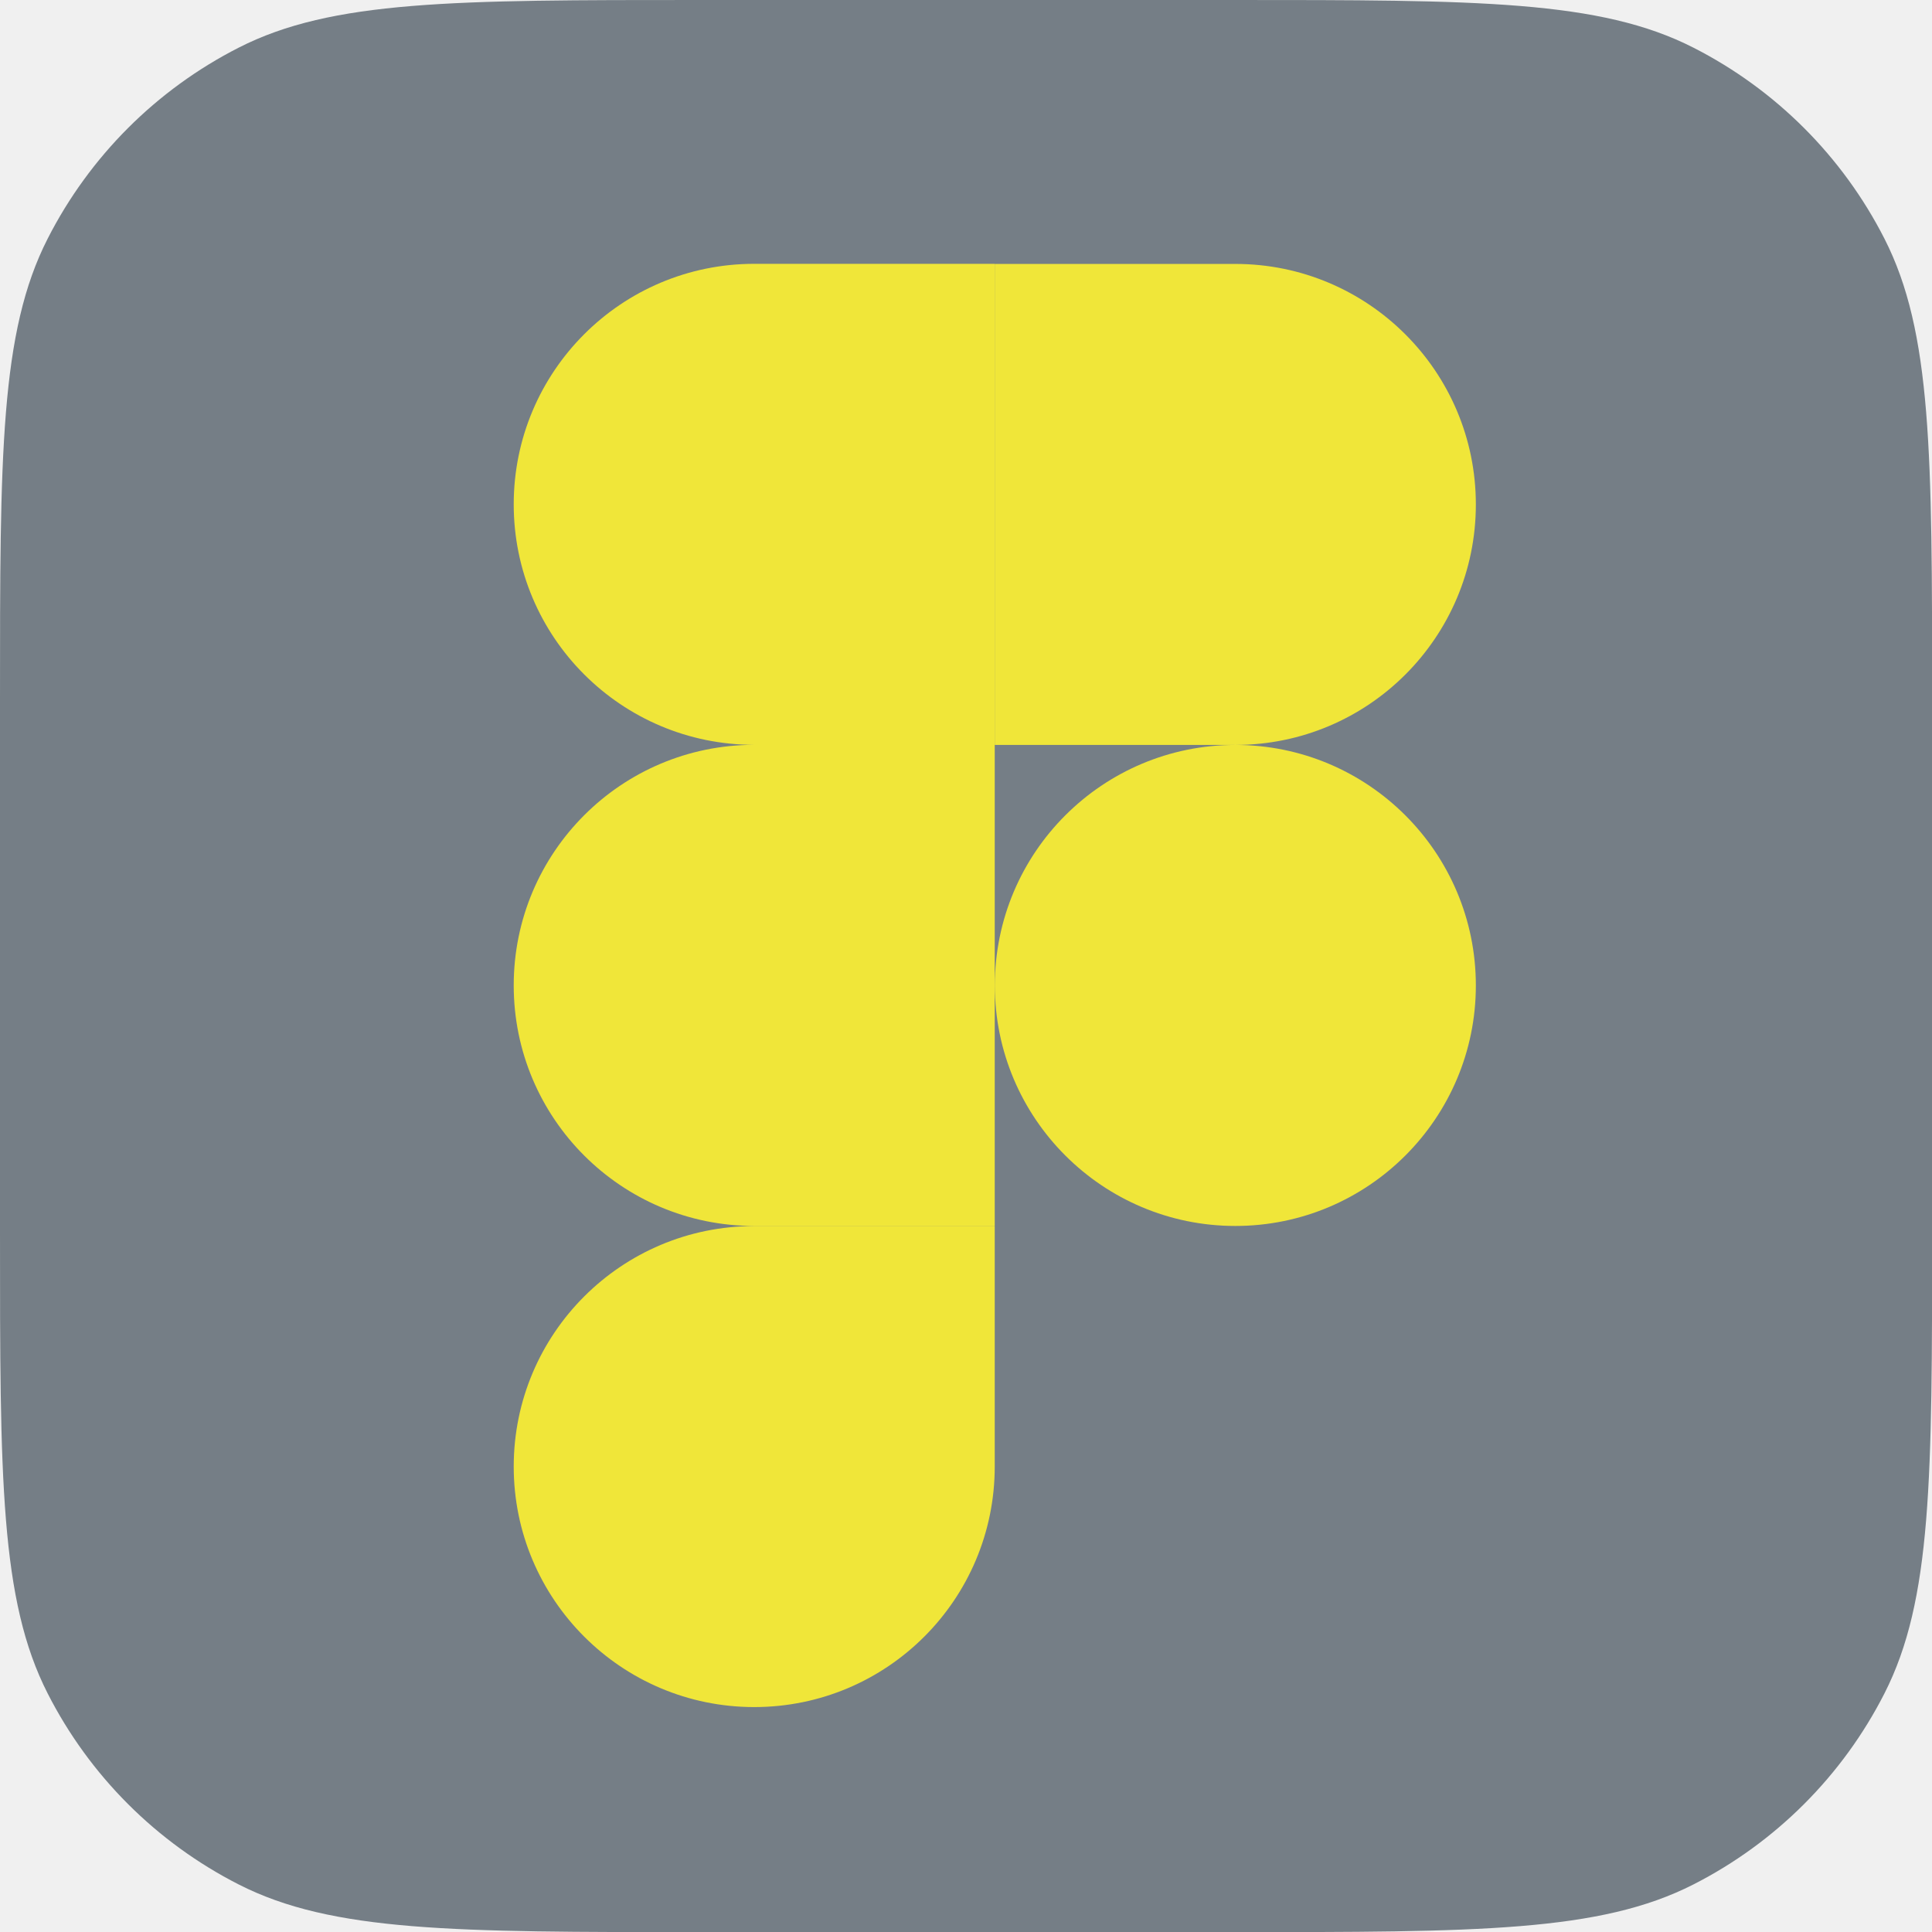
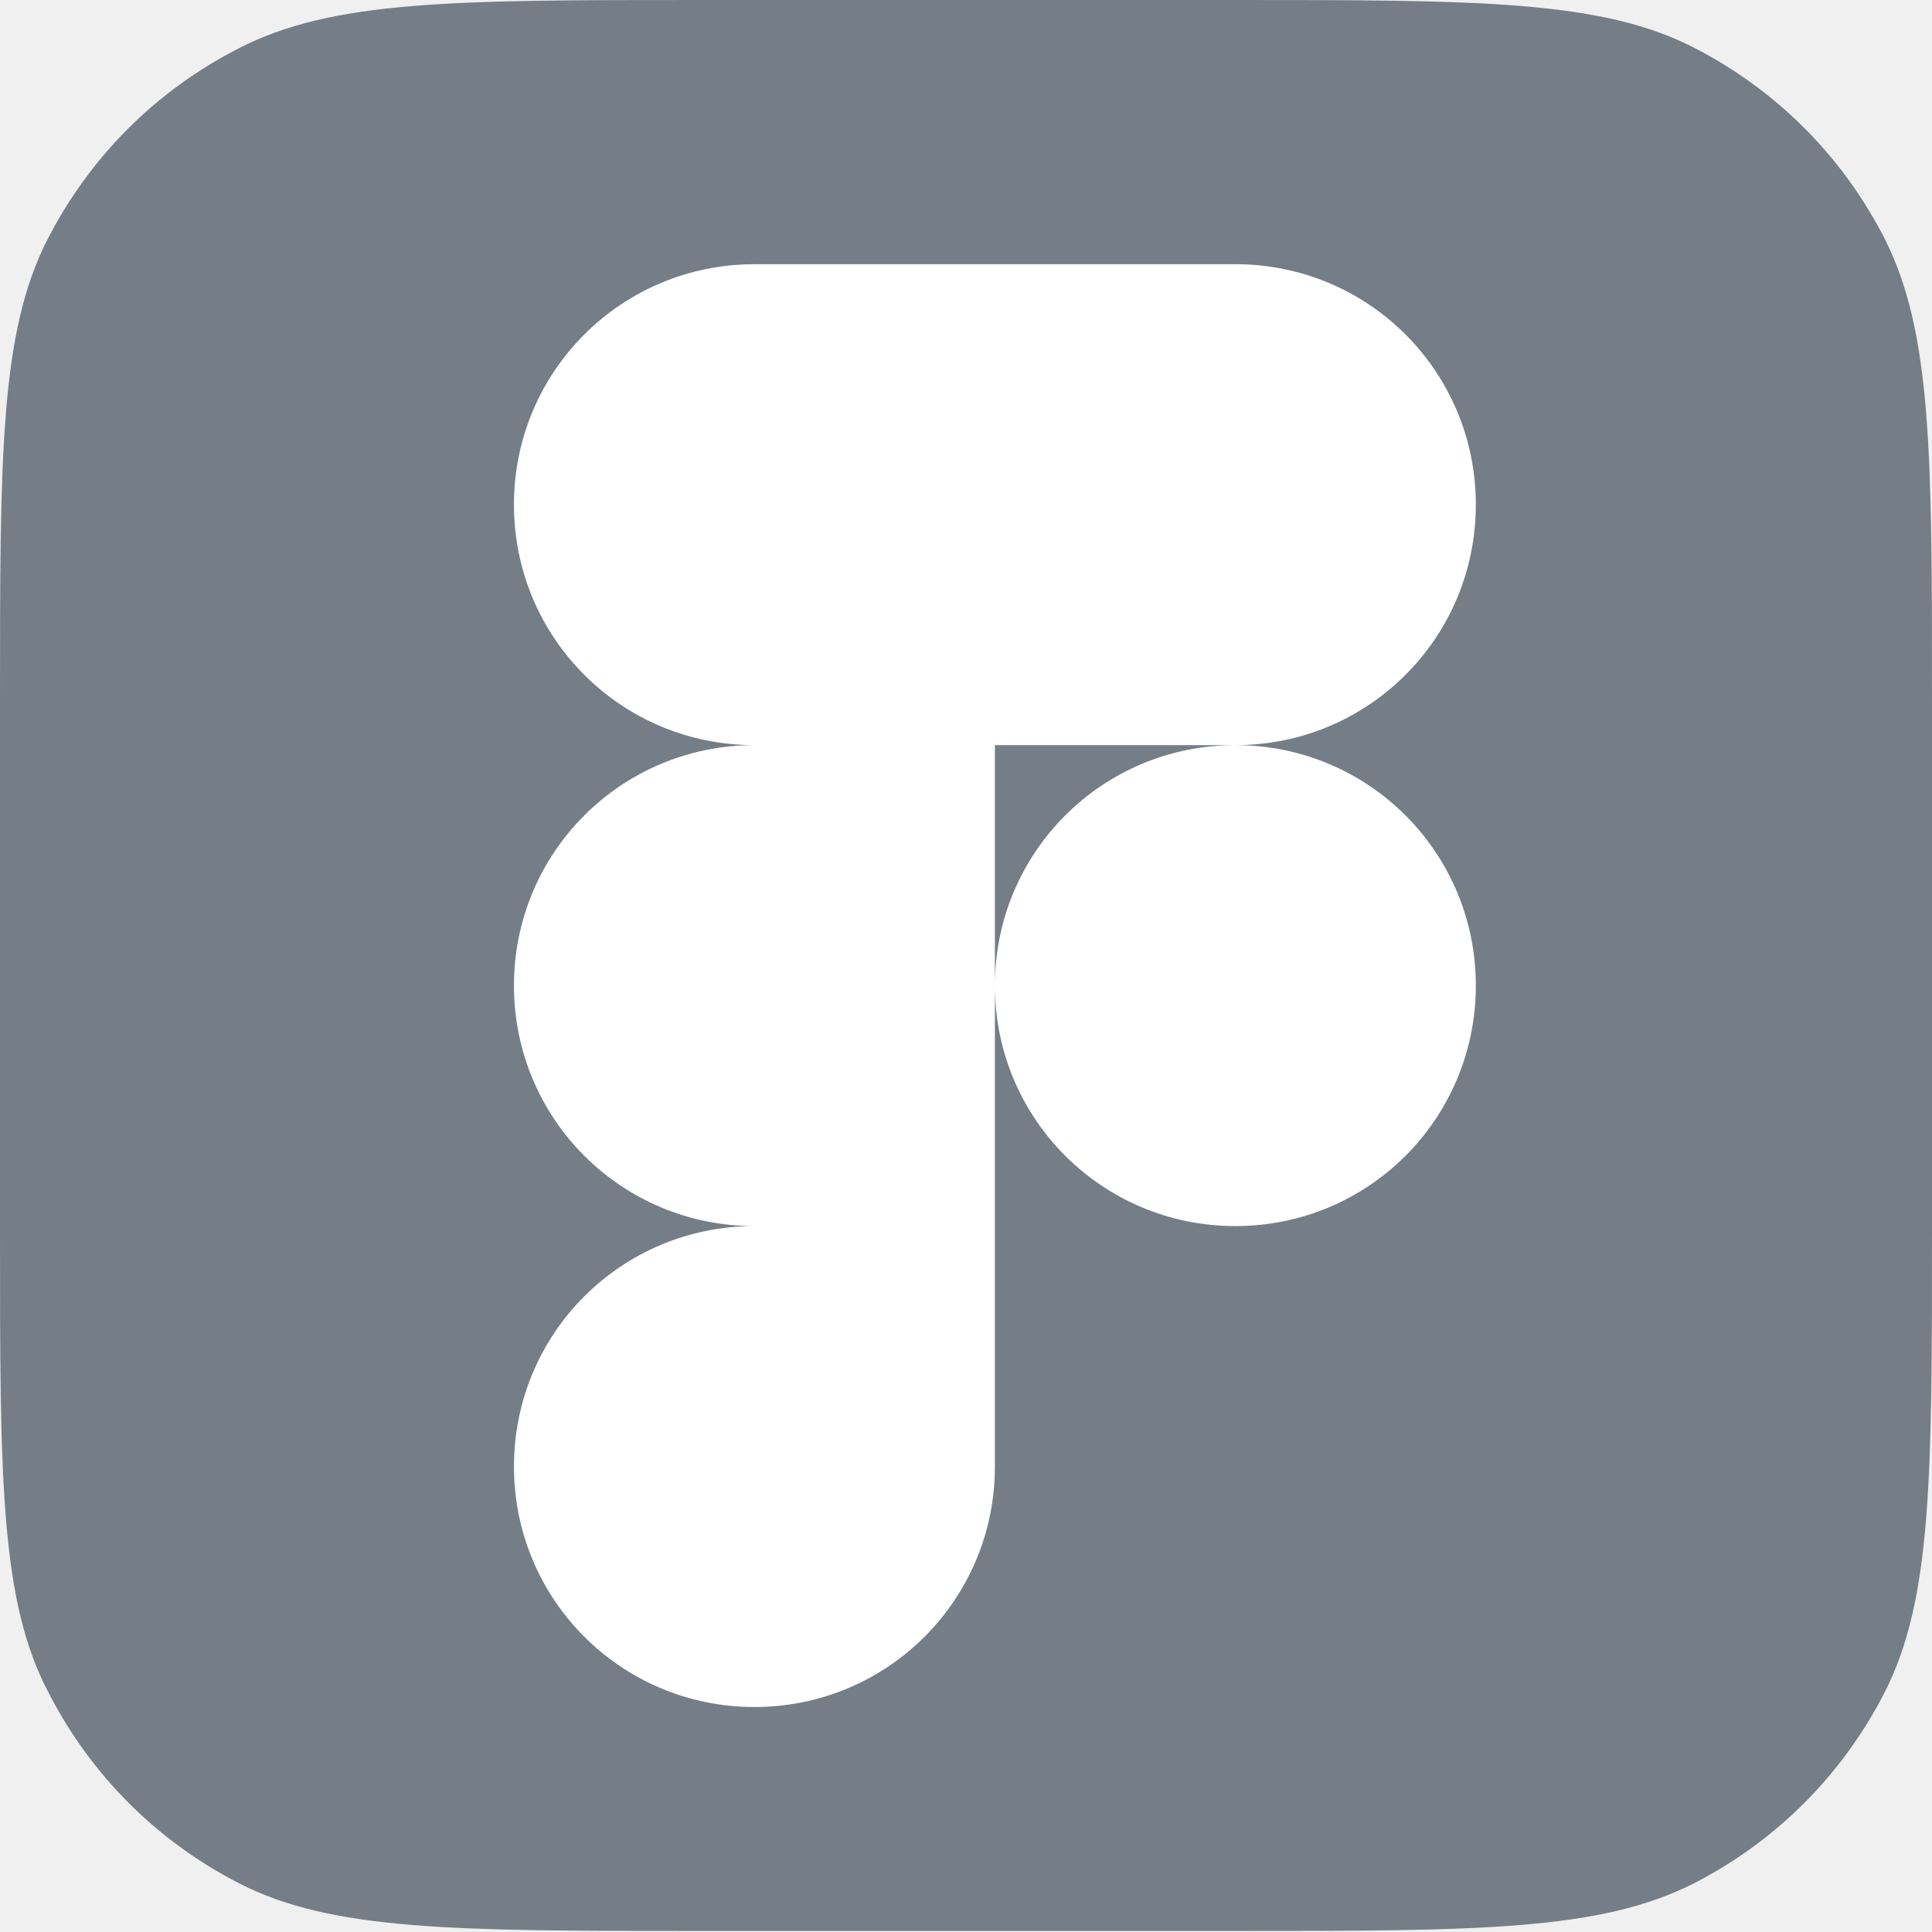
- <svg xmlns="http://www.w3.org/2000/svg" id="Capa_2" data-name="Capa 2" viewBox="0 0 187.25 187.25">
+ <svg xmlns="http://www.w3.org/2000/svg" id="Capa_2" version="1.1" viewBox="0 0 187.2 187.2">
  <defs>
    <style>
-       .cls-1 {
-         fill: #757e86;
+       .st0 {
+         fill: #fff;
      }

-       .cls-2 {
-         fill: #f0e639;
+       .st1 {
+         fill: #757e86;
      }
    </style>
  </defs>
-   <g id="Capa_1-2" data-name="Capa 1">
-     <g id="SVGRepo_iconCarrier" data-name="SVGRepo iconCarrier">
-       <path class="cls-1" d="M0,67.77c0-23.72,0-35.58,4.62-44.64,4.06-7.97,10.54-14.45,18.51-18.51C32.19,0,44.05,0,67.77,0h51.72c23.72,0,35.58,0,44.64,4.62,7.97,4.06,14.45,10.54,18.51,18.51,4.62,9.06,4.62,20.92,4.62,44.64v51.72c0,23.72,0,35.58-4.62,44.64-4.06,7.97-10.54,14.45-18.51,18.51-9.06,4.62-20.92,4.62-44.64,4.62h-51.72c-23.72,0-35.58,0-44.64-4.62-7.97-4.06-14.45-10.54-18.51-18.51C0,155.07,0,143.21,0,119.49v-51.72Z" />
-       <path class="cls-2" d="M96.42,95.51c0-12.88,10.44-23.31,23.31-23.31s23.31,10.44,23.31,23.31-10.44,23.31-23.31,23.31-23.31-10.44-23.31-23.31ZM49.79,142.14c0-12.88,10.44-23.31,23.31-23.31h23.31v23.31c0,12.88-10.44,23.31-23.31,23.31s-23.31-10.44-23.31-23.31ZM96.42,25.57v46.63h23.31c12.88,0,23.31-10.44,23.31-23.31s-10.44-23.31-23.31-23.31h-23.31ZM49.79,48.88c0,12.88,10.44,23.31,23.31,23.31h23.31V25.57h-23.31c-12.88,0-23.31,10.44-23.31,23.31ZM49.79,95.51c0,12.88,10.44,23.31,23.31,23.31h23.31v-46.63h-23.31c-12.88,0-23.31,10.44-23.31,23.31Z" />
+   <g id="Capa_1-2">
+     <g id="SVGRepo_iconCarrier">
+       <path class="st1" d="M0,67.8c0-23.7,0-35.6,4.6-44.6,4.1-8,10.5-14.4,18.5-18.5C32.2,0,44,0,67.8,0h51.7c23.7,0,35.6,0,44.6,4.6,8,4.1,14.4,10.5,18.5,18.5,4.6,9.1,4.6,20.9,4.6,44.6v51.7c0,23.7,0,35.6-4.6,44.6-4.1,8-10.5,14.4-18.5,18.5-9.1,4.6-20.9,4.6-44.6,4.6h-51.7c-23.7,0-35.6,0-44.6-4.6-8-4.1-14.4-10.5-18.5-18.5C0,155.1,0,143.2,0,119.5v-51.7Z" />
+       <path class="st0" d="M96.4,95.5c0-12.9,10.4-23.3,23.3-23.3s23.3,10.4,23.3,23.3-10.4,23.3-23.3,23.3-23.3-10.4-23.3-23.3ZM49.8,142.1c0-12.9,10.4-23.3,23.3-23.3h23.3v23.3c0,12.9-10.4,23.3-23.3,23.3s-23.3-10.4-23.3-23.3ZM96.4,25.6v46.6h23.3c12.9,0,23.3-10.4,23.3-23.3s-10.4-23.3-23.3-23.3h-23.3ZM49.8,48.9c0,12.9,10.4,23.3,23.3,23.3h23.3V25.6h-23.3c-12.9,0-23.3,10.4-23.3,23.3ZM49.8,95.5c0,12.9,10.4,23.3,23.3,23.3h23.3v-46.6h-23.3c-12.9,0-23.3,10.4-23.3,23.3h0Z" />
    </g>
  </g>
</svg>
